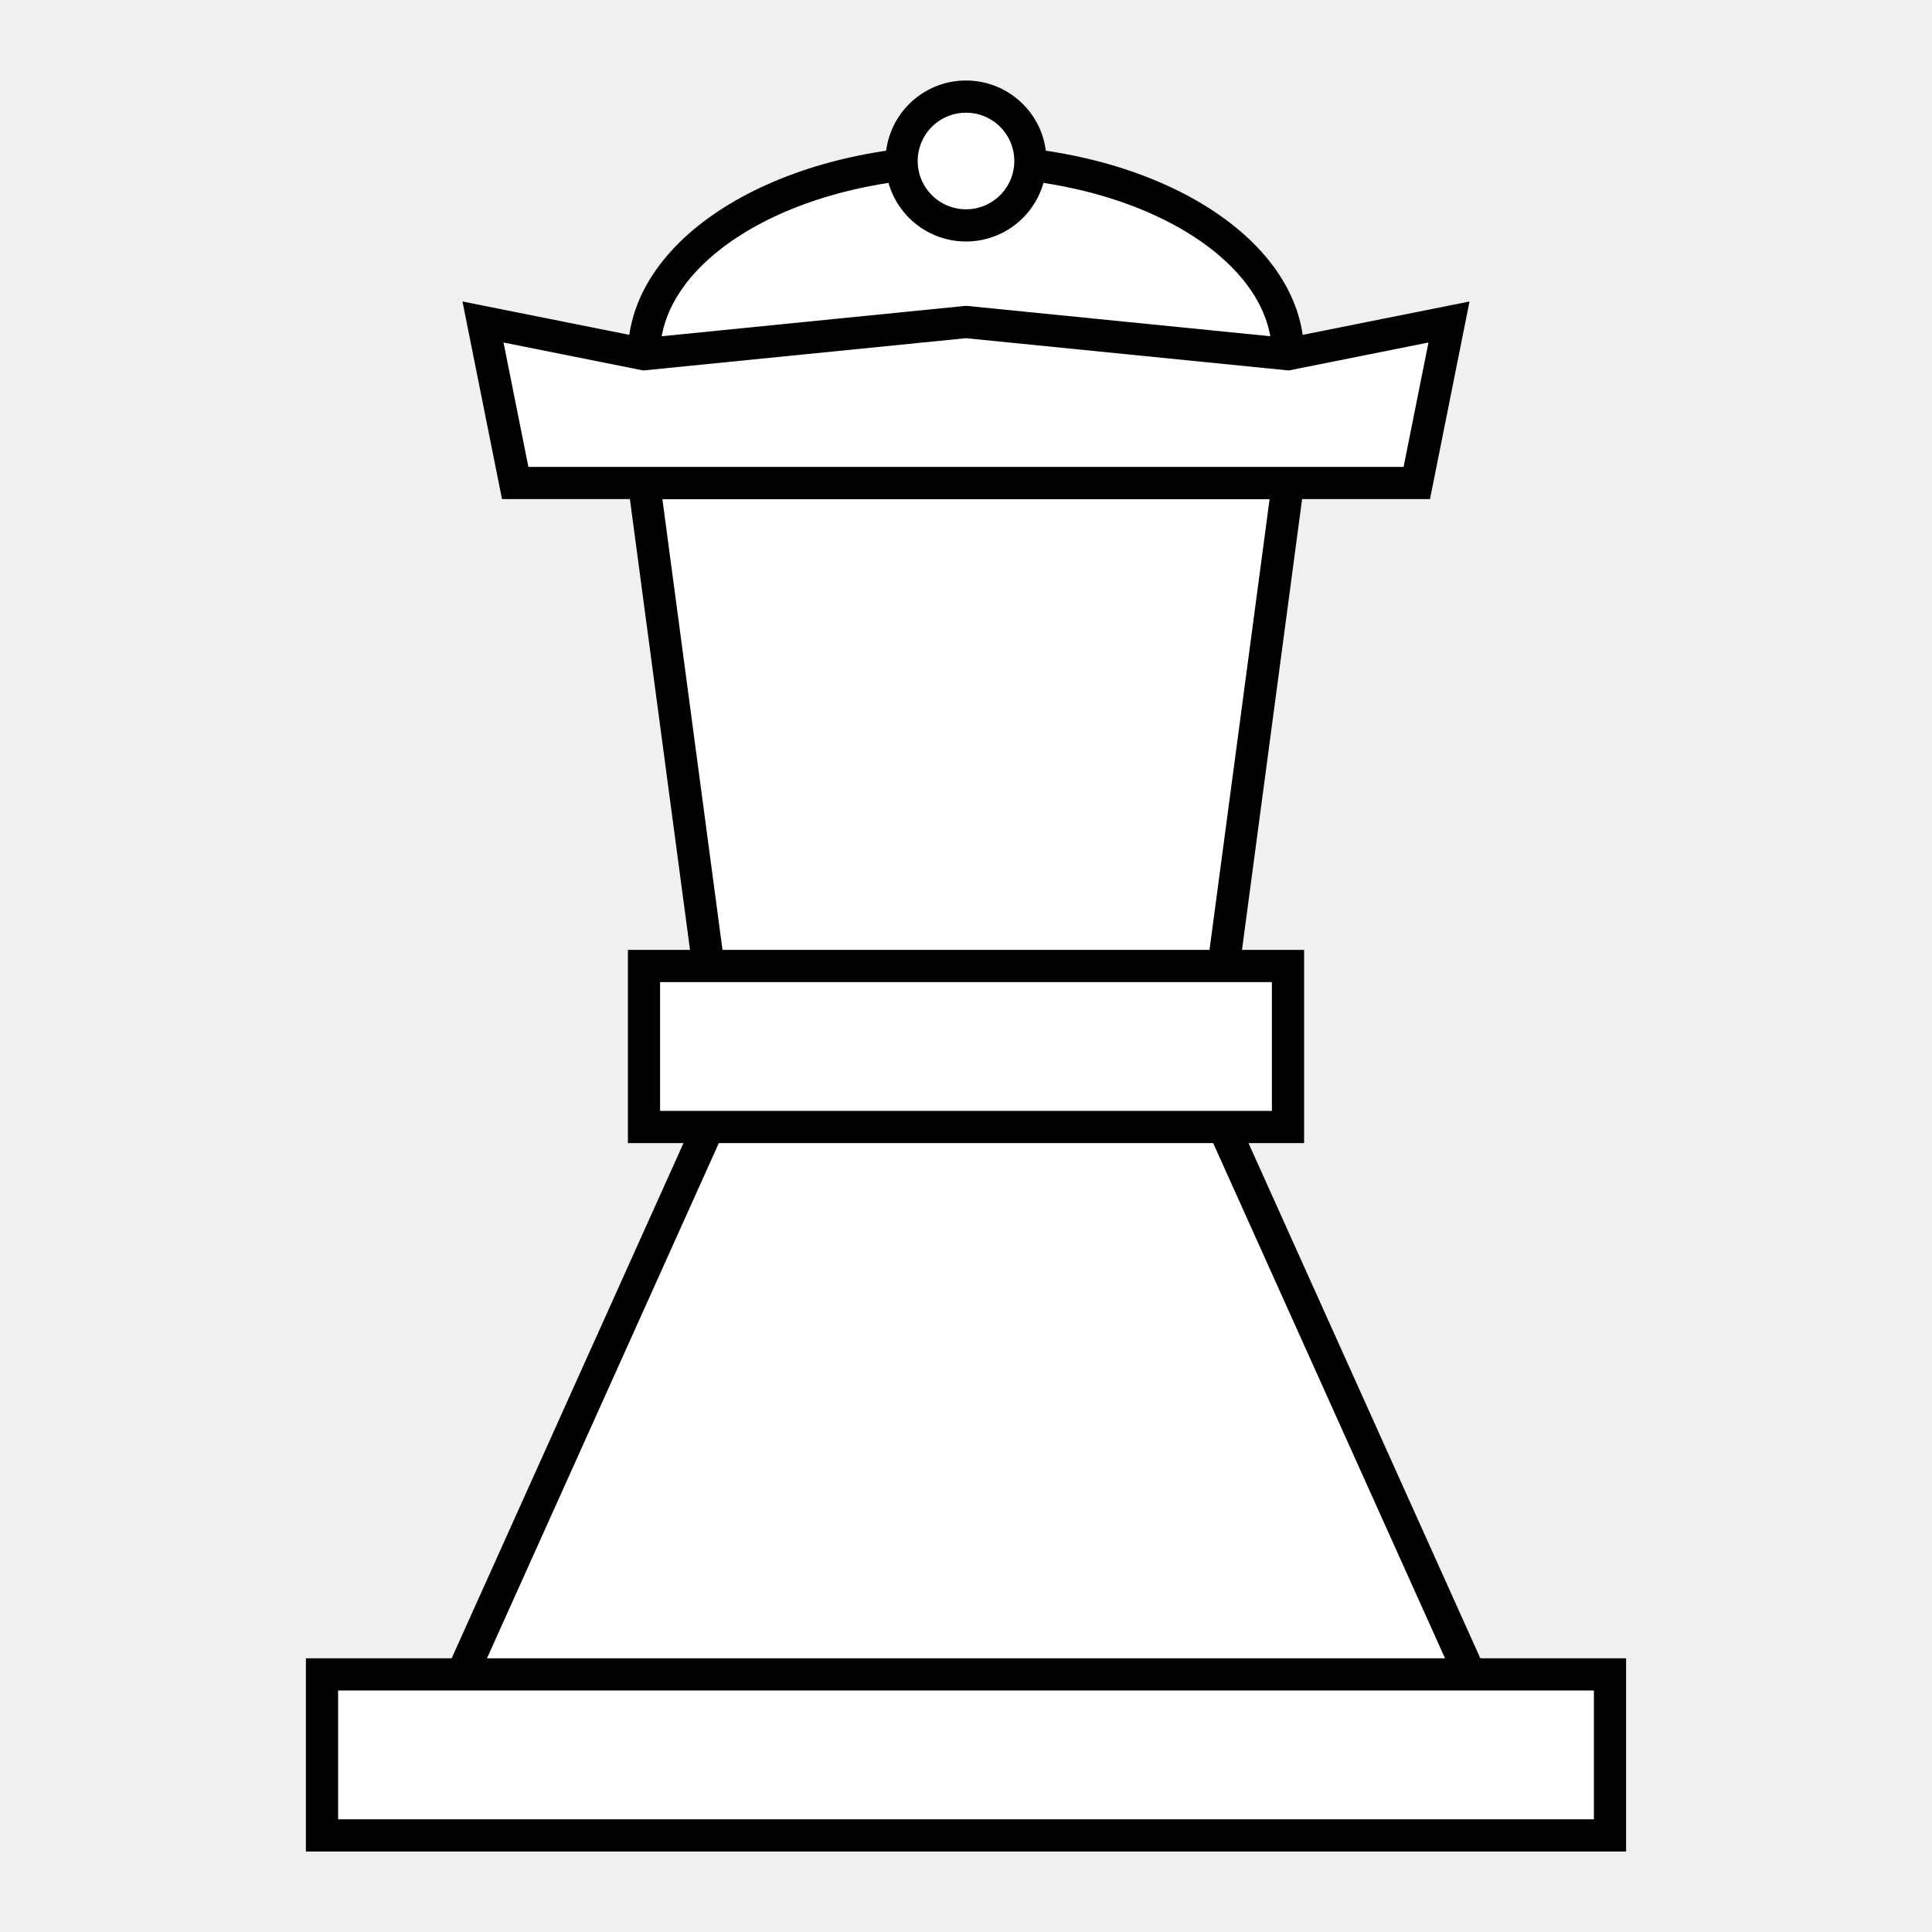
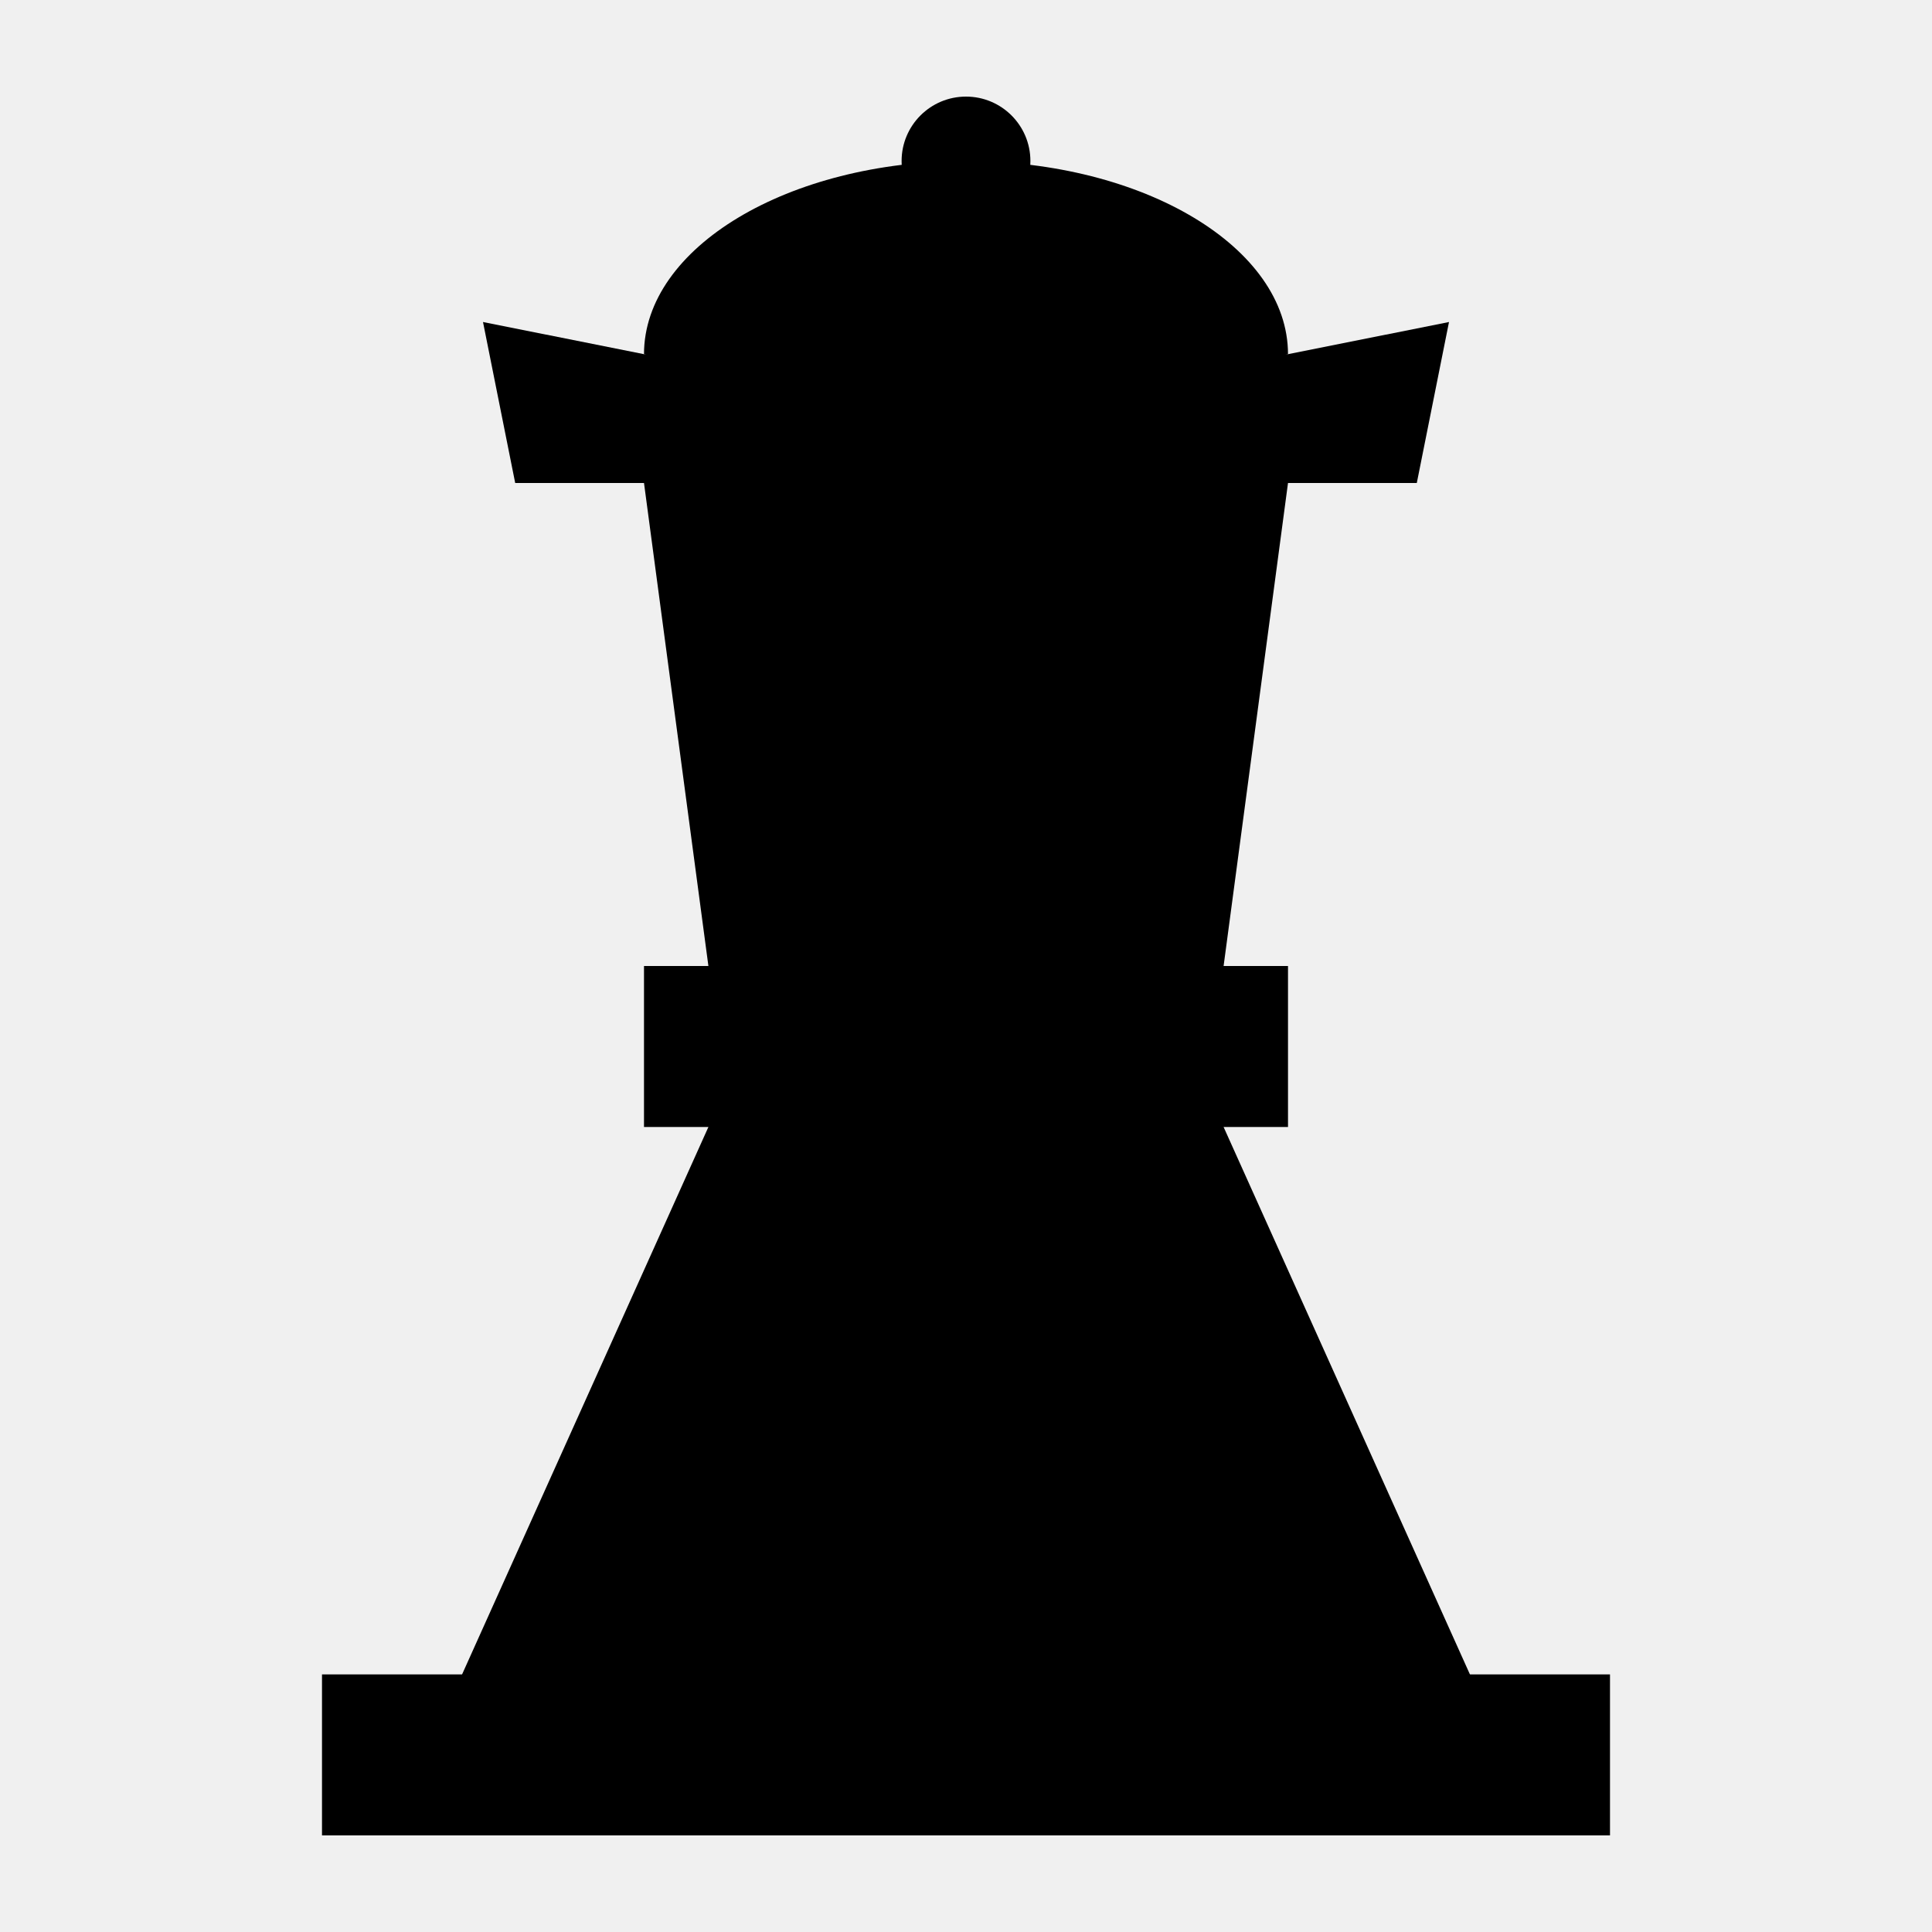
<svg xmlns="http://www.w3.org/2000/svg" id="root" viewBox="0 0 60 60" version="1.1">
-   <style>
-         .a {
-             fill: white;
-             stroke: black;
-         }
-     </style>
-   <path d="         M 20,15         L 22,30         L 22,35         L 13,55         L 47,55         L 38,35         L 38,30         L 40,15         Z     " class="a" />
-   <path d="         M 20,11         A 10,6 0 0 1 40,11     " class="a" />
-   <path d="         M 16,15         L 15,10         L 20,11         L 30,10         L 40,11         L 45,10         L 44,15         Z     " class="a" />
-   <circle cx="30" cy="5" r="2" class="a" />
-   <rect x="20" y="30" width="20" height="5" class="a" />
-   <rect x="10" y="52" width="40" height="5" class="a" />
+   <path d="         M 20,15         L 22,30         L 22,35         L 13,55         L 47,55         L 38,35         L 38,30         L 40,15         Z     " />
+   <path d="         M 20,11         A 10,6 0 0 1 40,11     " />
+   <path d="         M 16,15         L 15,10         L 20,11         L 30,10         L 40,11         L 45,10         L 44,15         Z     " />
+   <circle cx="30" cy="5" r="2" />
+   <rect x="20" y="30" width="20" height="5" />
+   <rect x="10" y="52" width="40" height="5" />
</svg>
